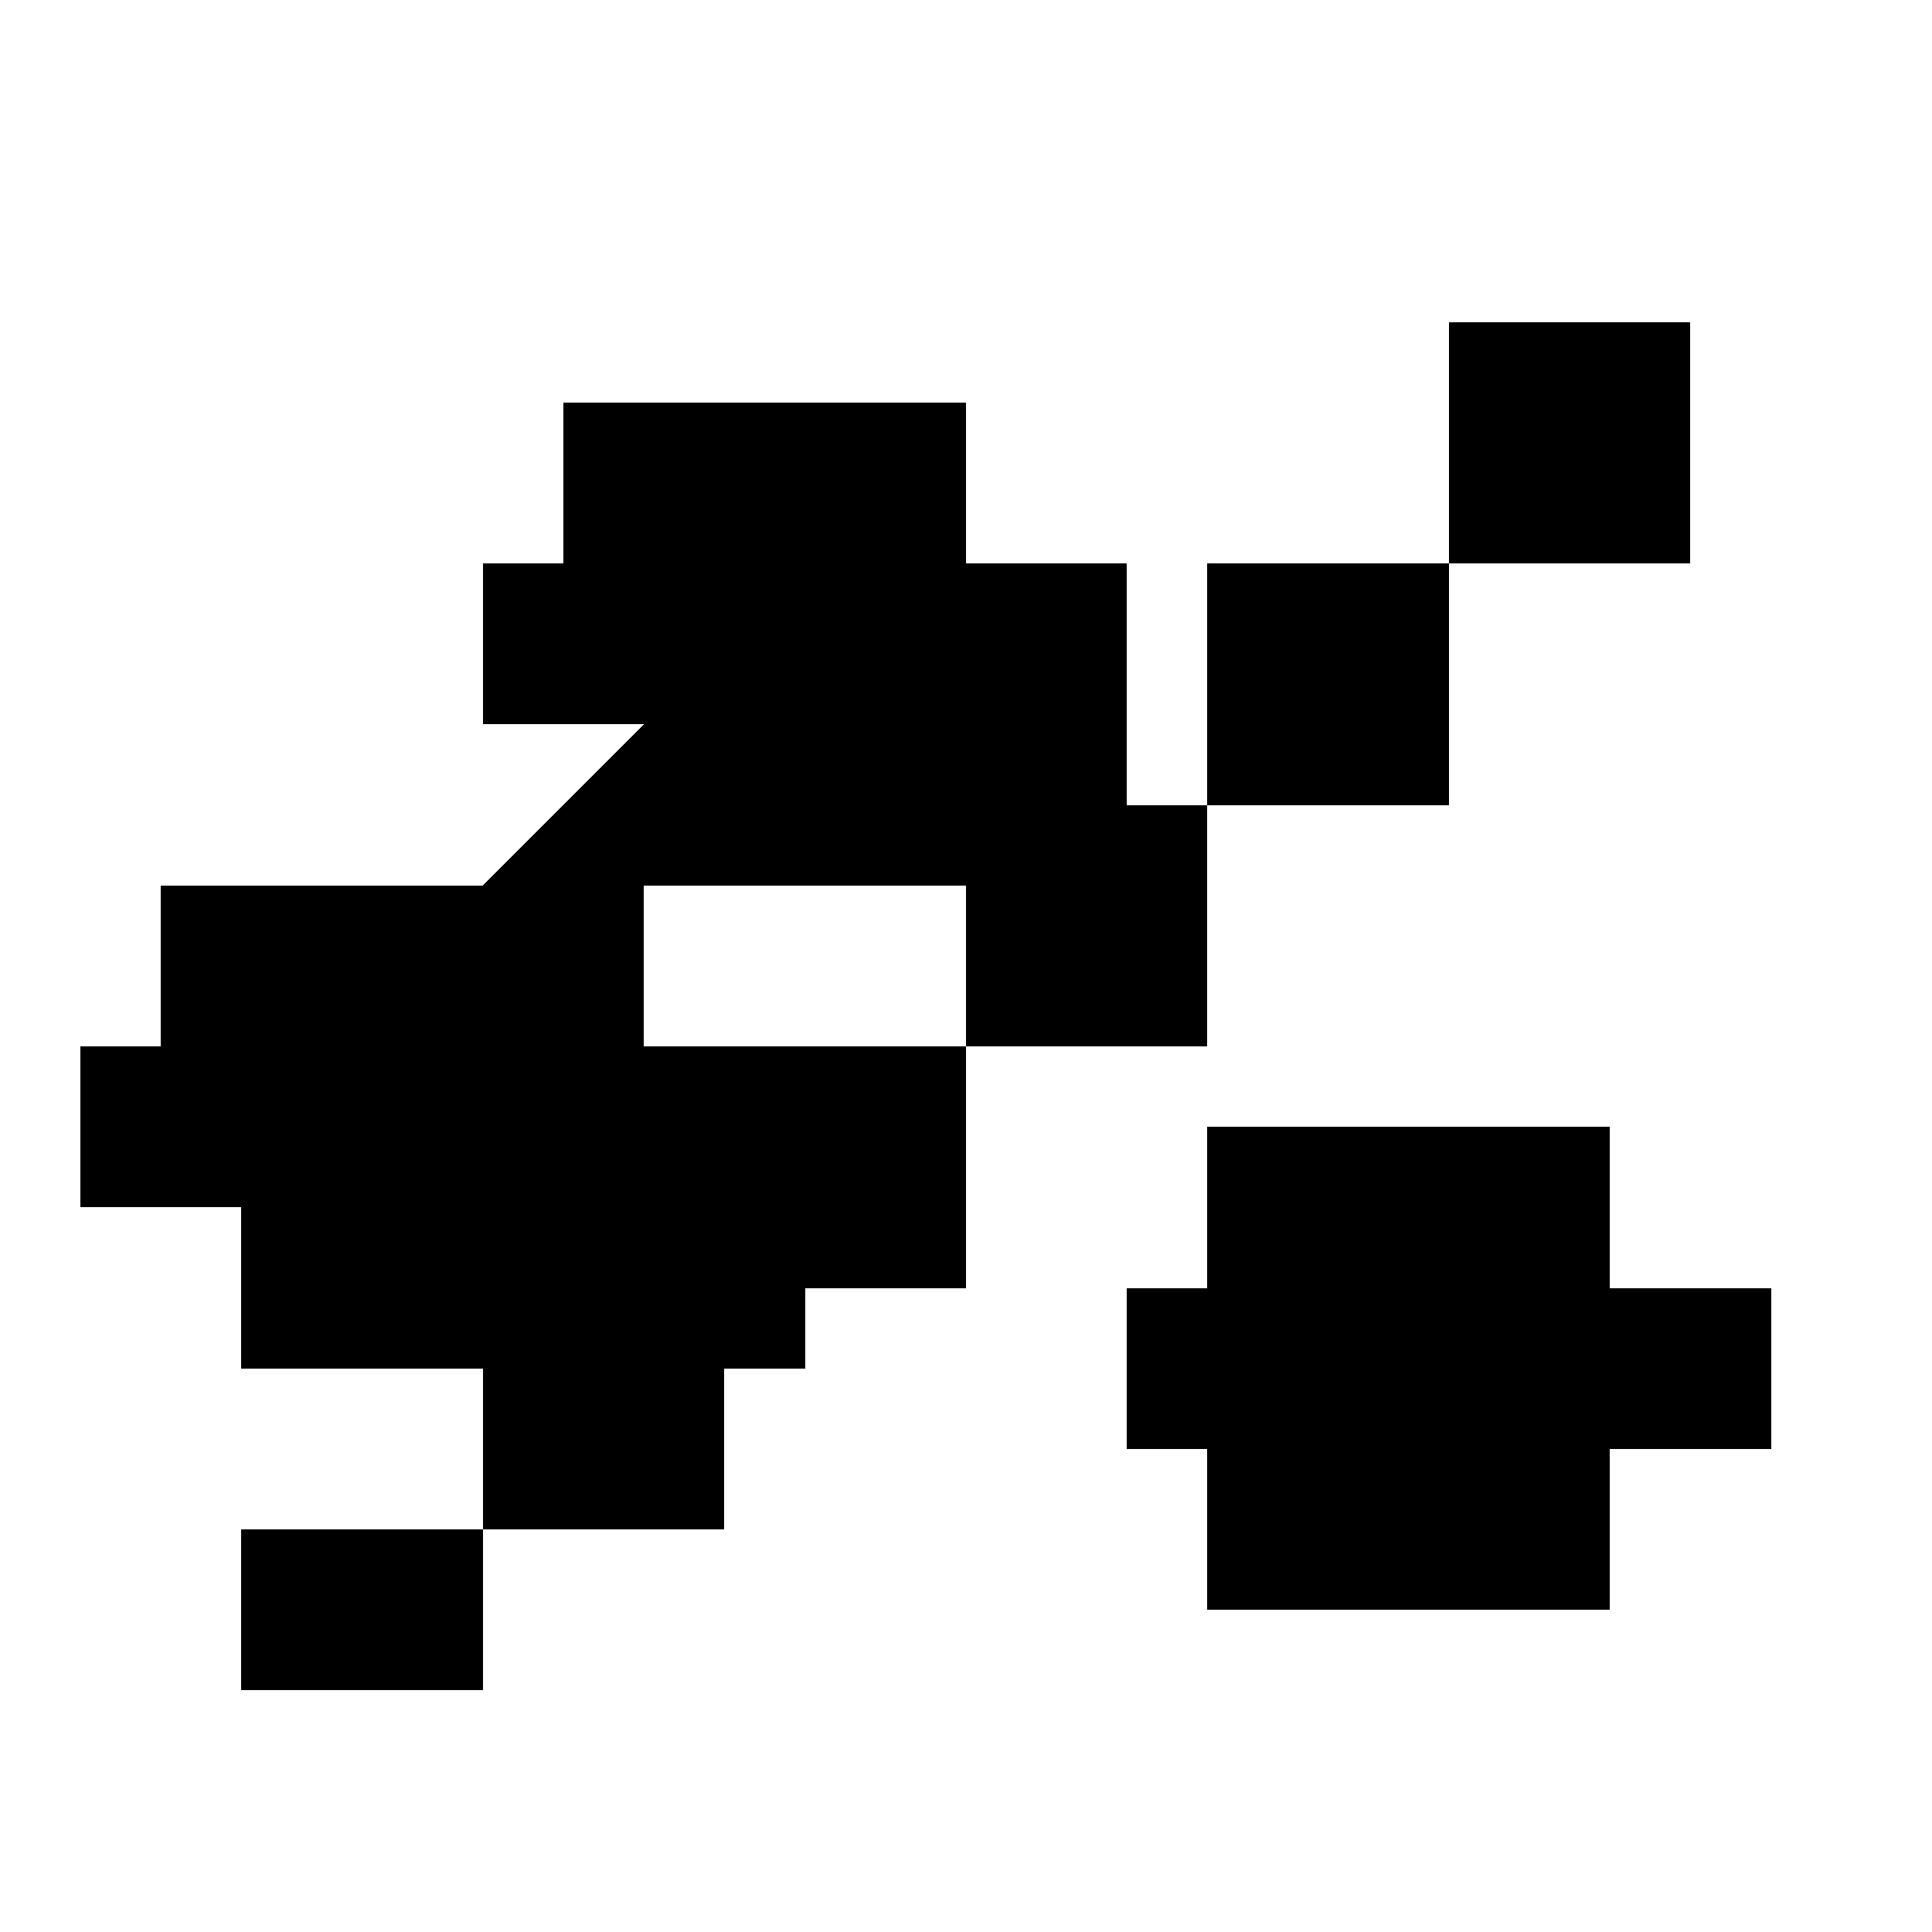
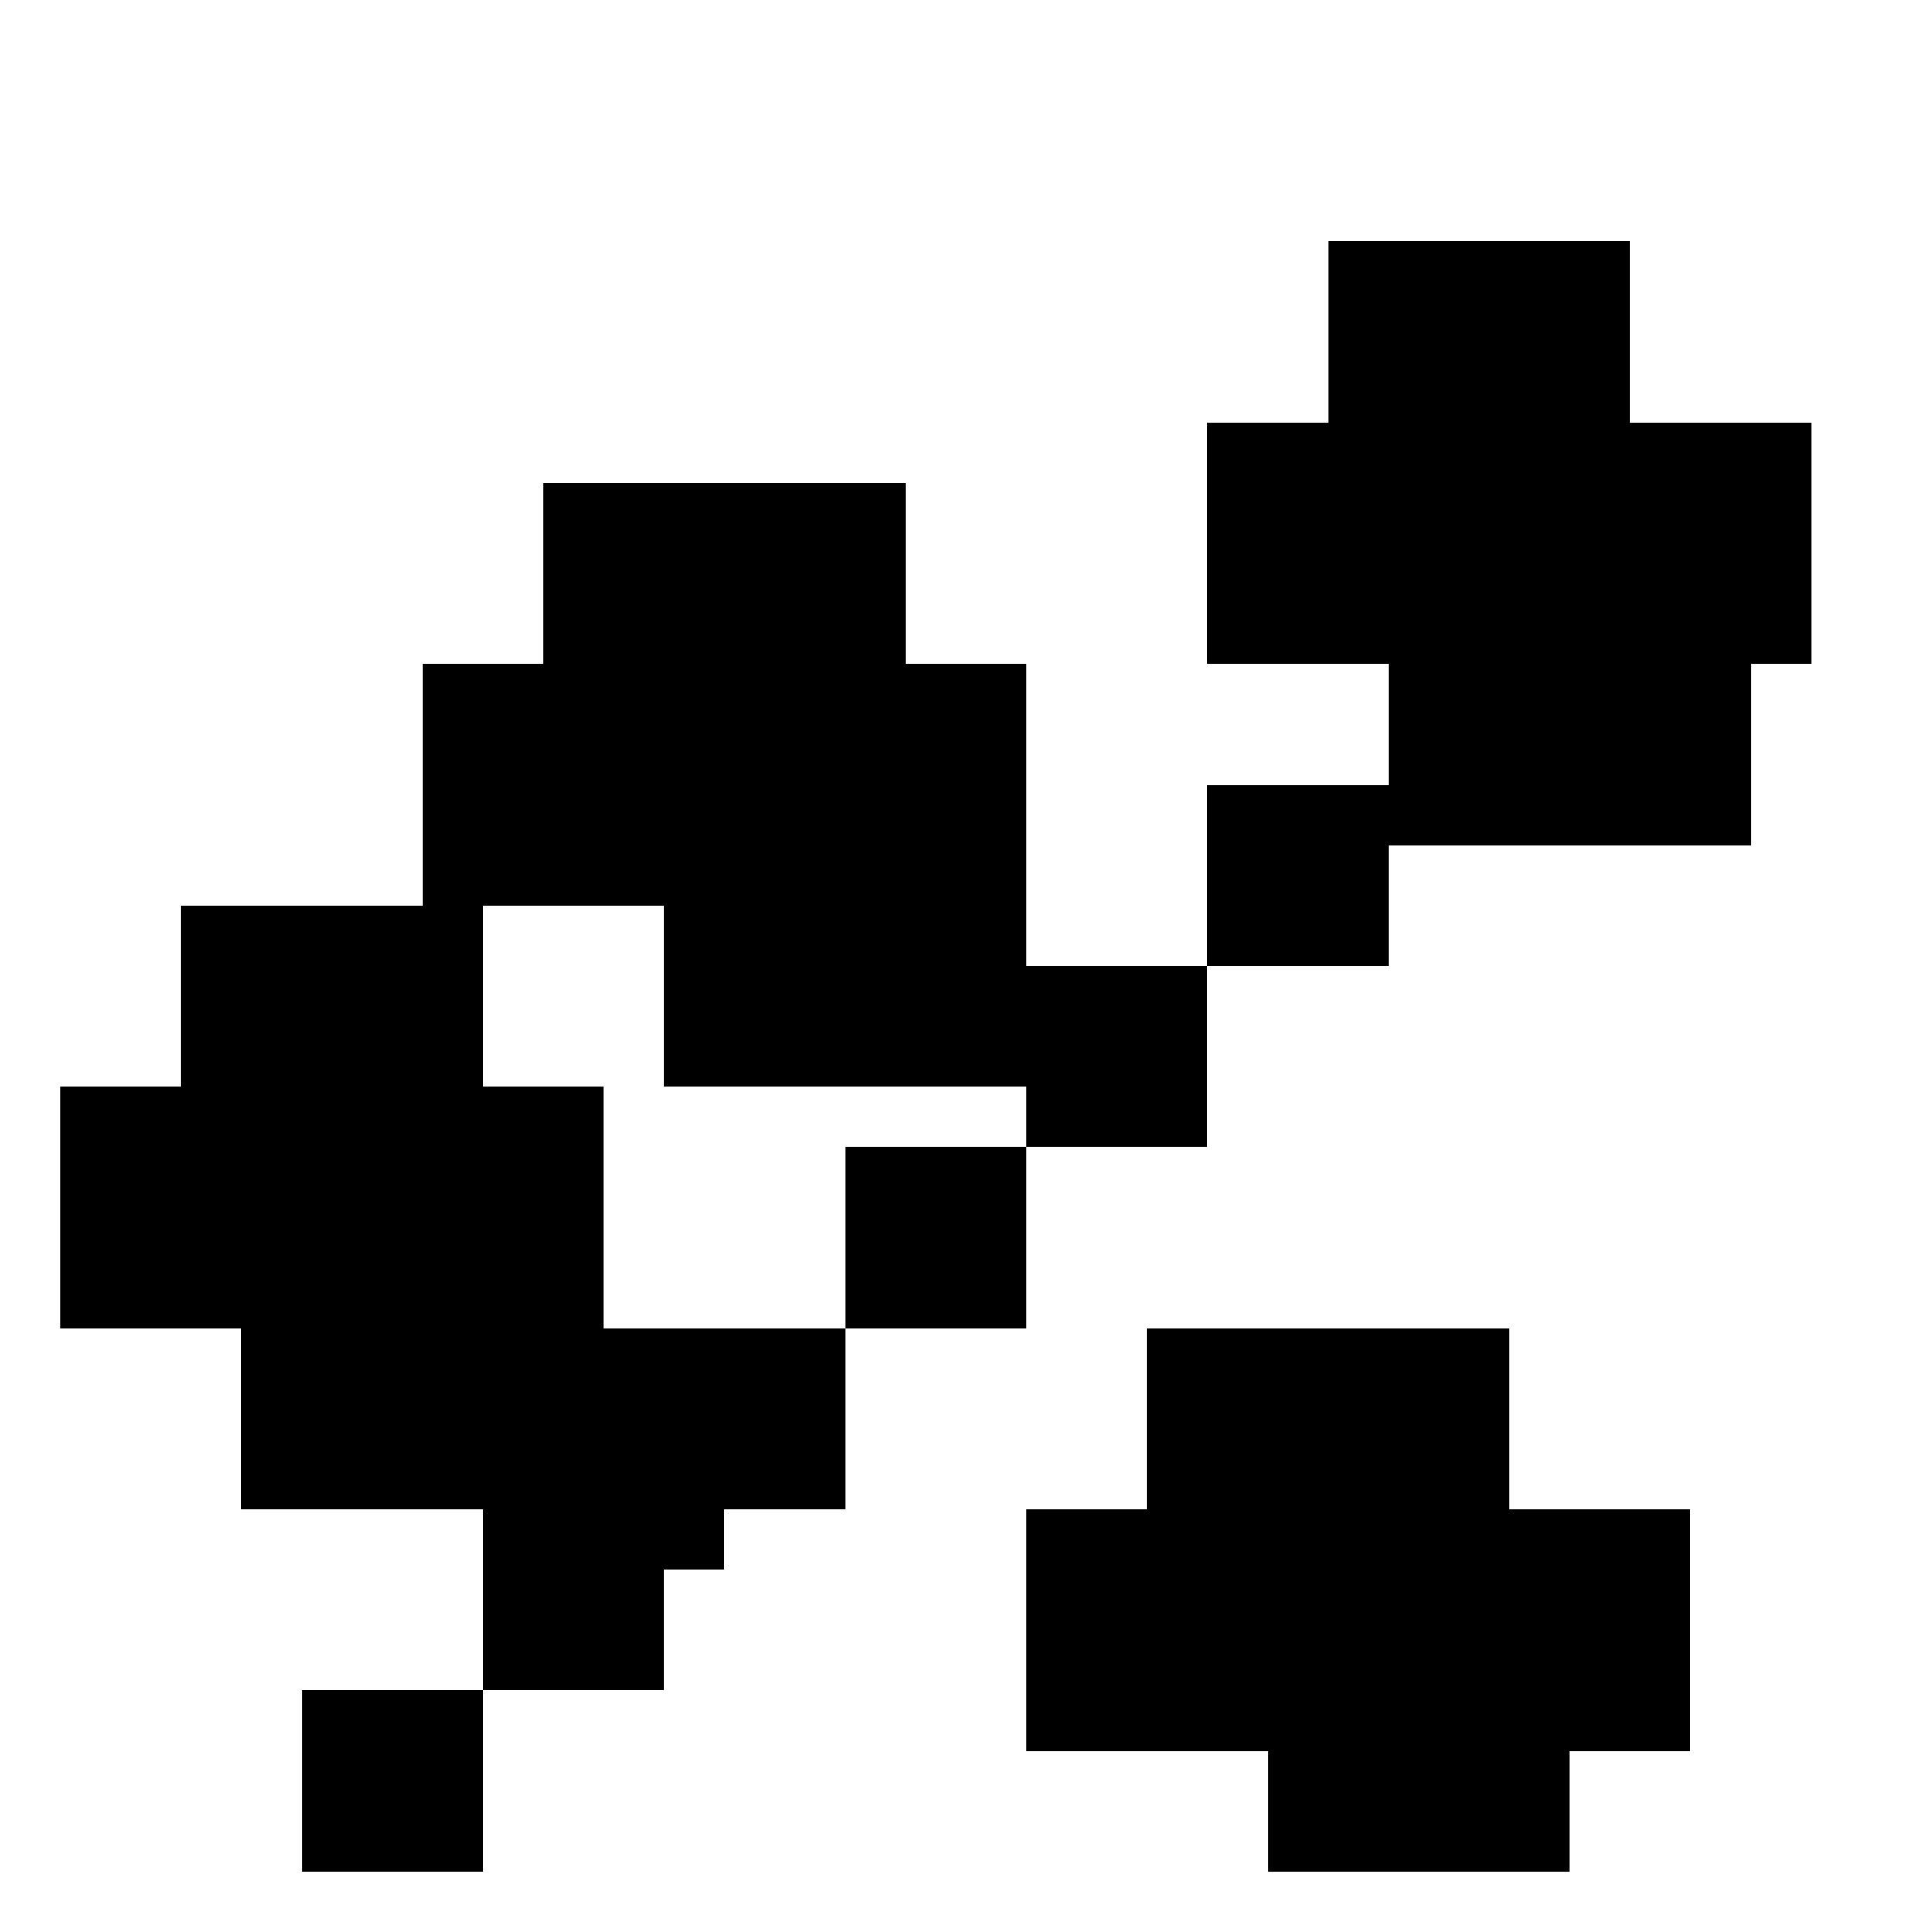
- <svg xmlns="http://www.w3.org/2000/svg" viewBox="0 0 24 24" shape-rendering="crispEdges" aria-hidden="true">
-   <path fill="#000" d="M3 19h3v2H3zM6 16h3v3H6zM9 13h3v3H9zM12 10h3v3h-3zM15 7h3v3h-3zM18 4h3v3h-3zM2 11h6v2H2zM1 13h9v2H1zM3 15h7v2H3zM7 5h5v2H7zM6 7h8v2H6zM8 9h6v2H6zM15 14h5v2h-5zM14 16h8v2h-8zM15 18h5v2h-5z" />
+ <svg xmlns="http://www.w3.org/2000/svg" viewBox="0 0 32 32" shape-rendering="crispEdges" aria-hidden="true">
+   <path fill="#000" d="M5 28h3v3H5z M8 25h3v3H8z M11 22h3v3h-3z M14 19h3v3h-3z M17 16h3v3h-3z M20 13h3v3h-3z M23 10h3v3h-3z     M3 15h5v3H3z M1 18h9v4H1z M4 22h7v3H4z M9 24h3v2H9z     M9 8h6v3H9z M7 11h10v4H7z M11 15h6v3h-6z     M19 22h6v3h-6z M17 25h11v4H17z M21 29h5v2h-5z     M22 4h5v3h-5z M20 7h10v4H20z M23 11h6v3h-6z" />
</svg>
